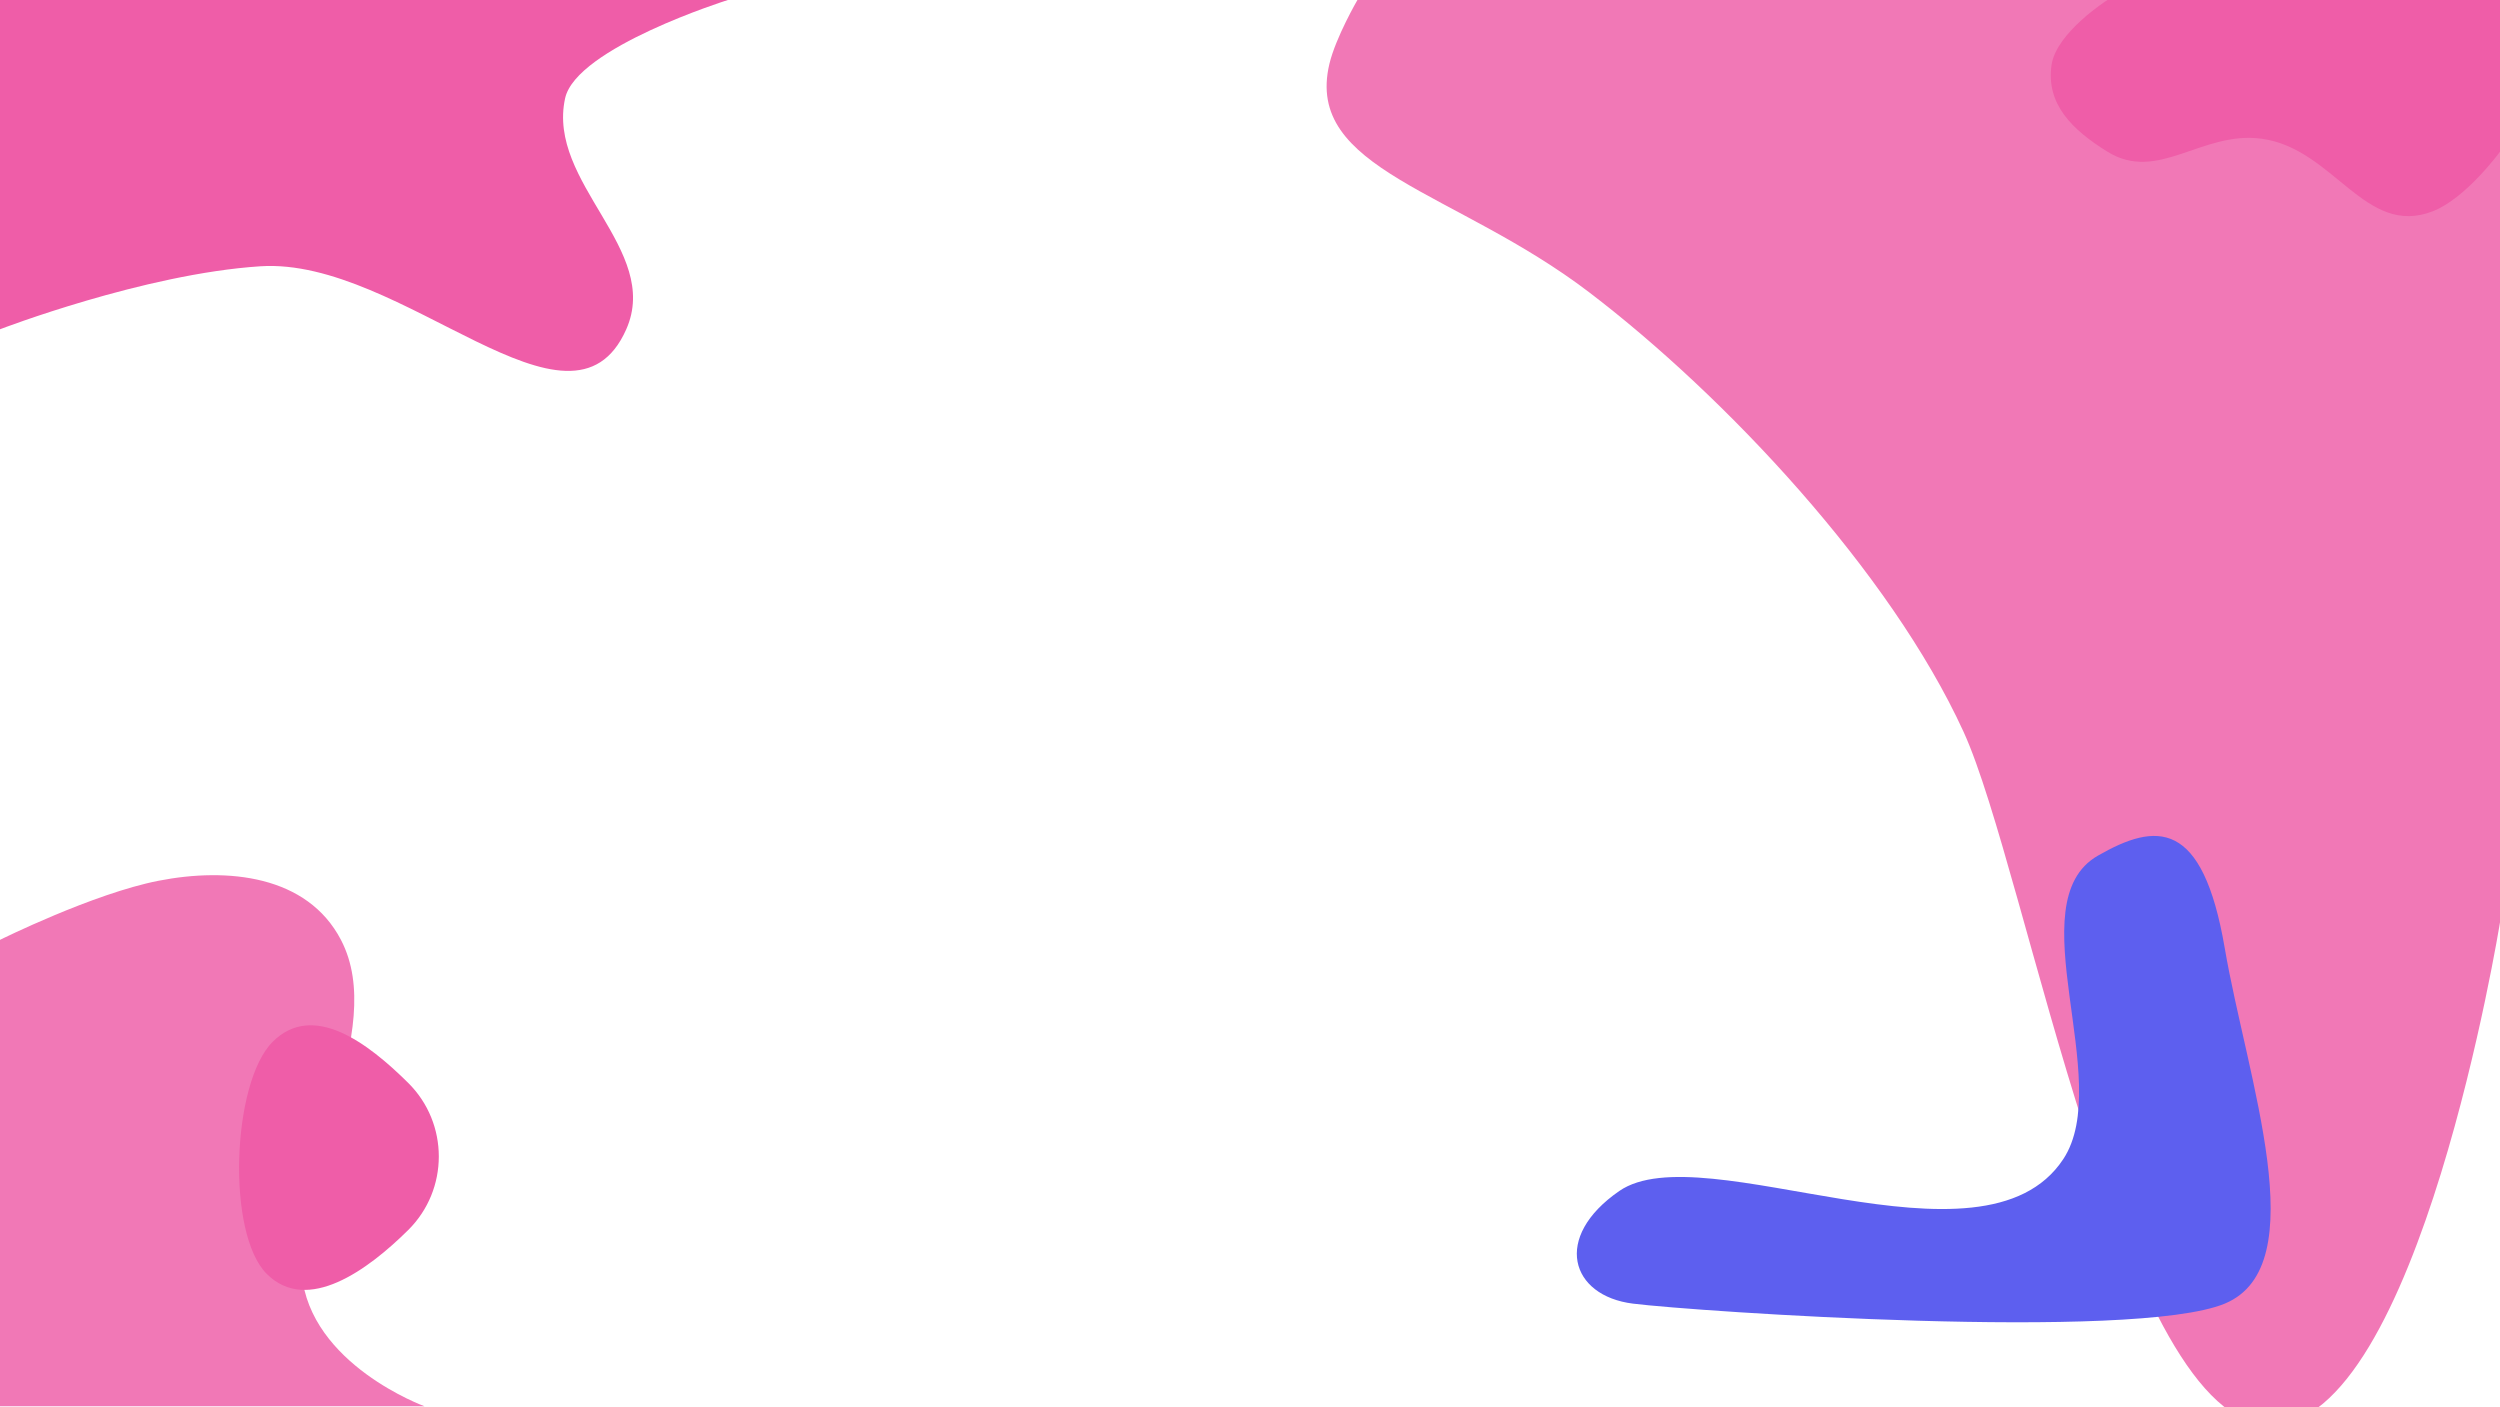
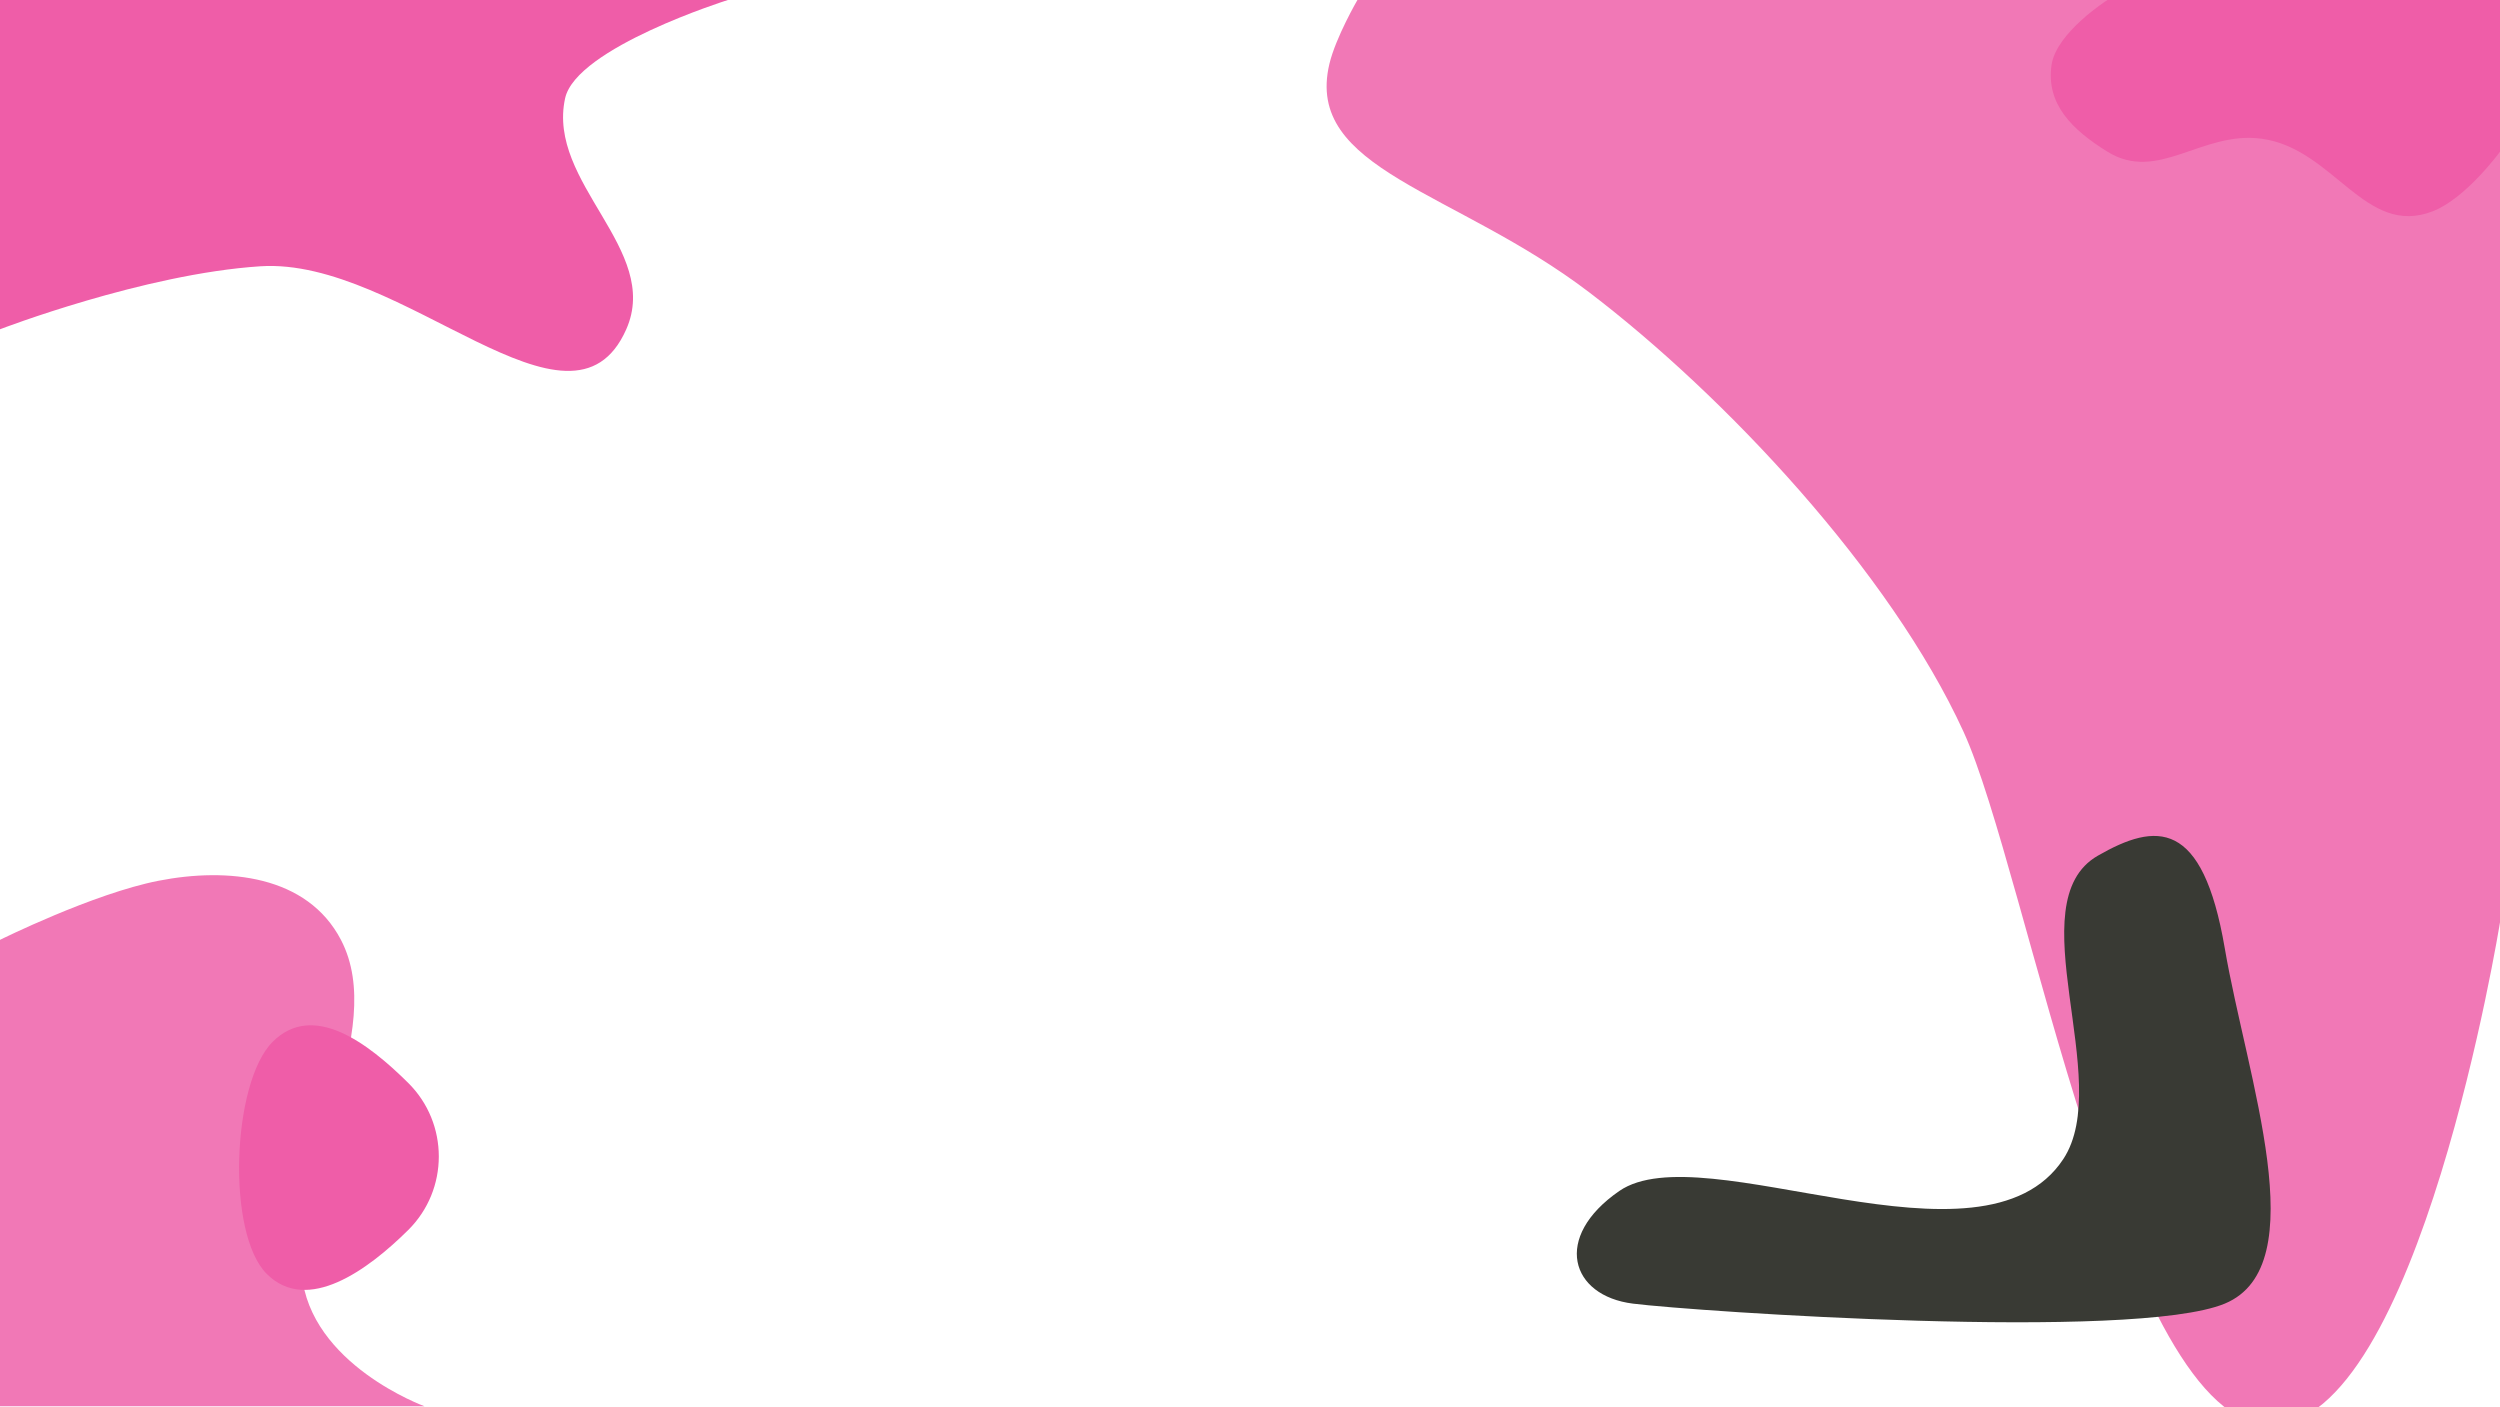
<svg xmlns="http://www.w3.org/2000/svg" width="1920" height="1080" viewBox="0 0 1920 1080" fill="none">
  <path d="M1021 49C1025.86 28.675 1042.5 0 1042.5 0H1920V708.319C1920 708.319 1857.57 1094.5 1744 1094.5C1629.44 1094.5 1557 669 1508 562C1451.7 439.051 1324.75 303.953 1220.5 224.5C1117.5 146 1001.53 130.5 1021 49Z" fill="#F178B6" />
  <path d="M1618.52 0H1920V116.518C1920 116.518 1893.85 152.384 1868.29 162.293C1816.24 182.475 1792.51 114.023 1736.84 106.531C1690.91 100.35 1657.36 140.607 1618.52 116.518C1591.64 99.844 1571.25 80.149 1575.58 49.936C1579.16 24.988 1618.52 0 1618.52 0Z" fill="#EF5DA8" />
  <path d="M0 721.809C0 721.809 71.544 686.252 121.759 676.422C175 666 235.971 672.254 261.847 721.809C298.5 792 224.549 898.11 231.735 978.186C238 1048 326 1080 326 1080H0V721.809Z" fill="#F178B6" />
  <path d="M209.5 800C240.565 769.21 282.435 800.88 313.5 831.671C344.842 862.736 344.842 913.605 313.5 944.67C282.435 975.461 236.065 1009.29 205 978.5C173.658 947.435 178.158 831.065 209.5 800Z" fill="#EF5DA8" />
  <path d="M0 0H559C559 0 442.524 36.577 434 75.5C419.752 140.562 508.039 191.648 480.979 252.881C438.551 348.89 308.779 197.451 200 204.5C110.727 210.285 0 252.881 0 252.881V0Z" fill="#EF5DA8" />
-   <path d="M1611.11 657.188C1655.92 631.436 1691.61 628.688 1708.61 728.188C1725.61 827.688 1778.61 972.188 1708.61 1001.19C1638.61 1030.19 1302.11 1007.19 1254.11 1001.19C1206.11 995.188 1192.14 950.194 1243.61 914.688C1308.11 870.188 1522.67 984.142 1584.61 890.188C1624.18 830.156 1548.77 693.014 1611.11 657.188Z" fill="#5D5FEF" />
+   <path d="M1611.11 657.188C1655.92 631.436 1691.61 628.688 1708.61 728.188C1725.61 827.688 1778.61 972.188 1708.61 1001.19C1638.61 1030.19 1302.11 1007.19 1254.11 1001.19C1206.11 995.188 1192.14 950.194 1243.61 914.688C1308.11 870.188 1522.67 984.142 1584.61 890.188C1624.18 830.156 1548.77 693.014 1611.11 657.188Z" fill="#393A34" />
</svg>
